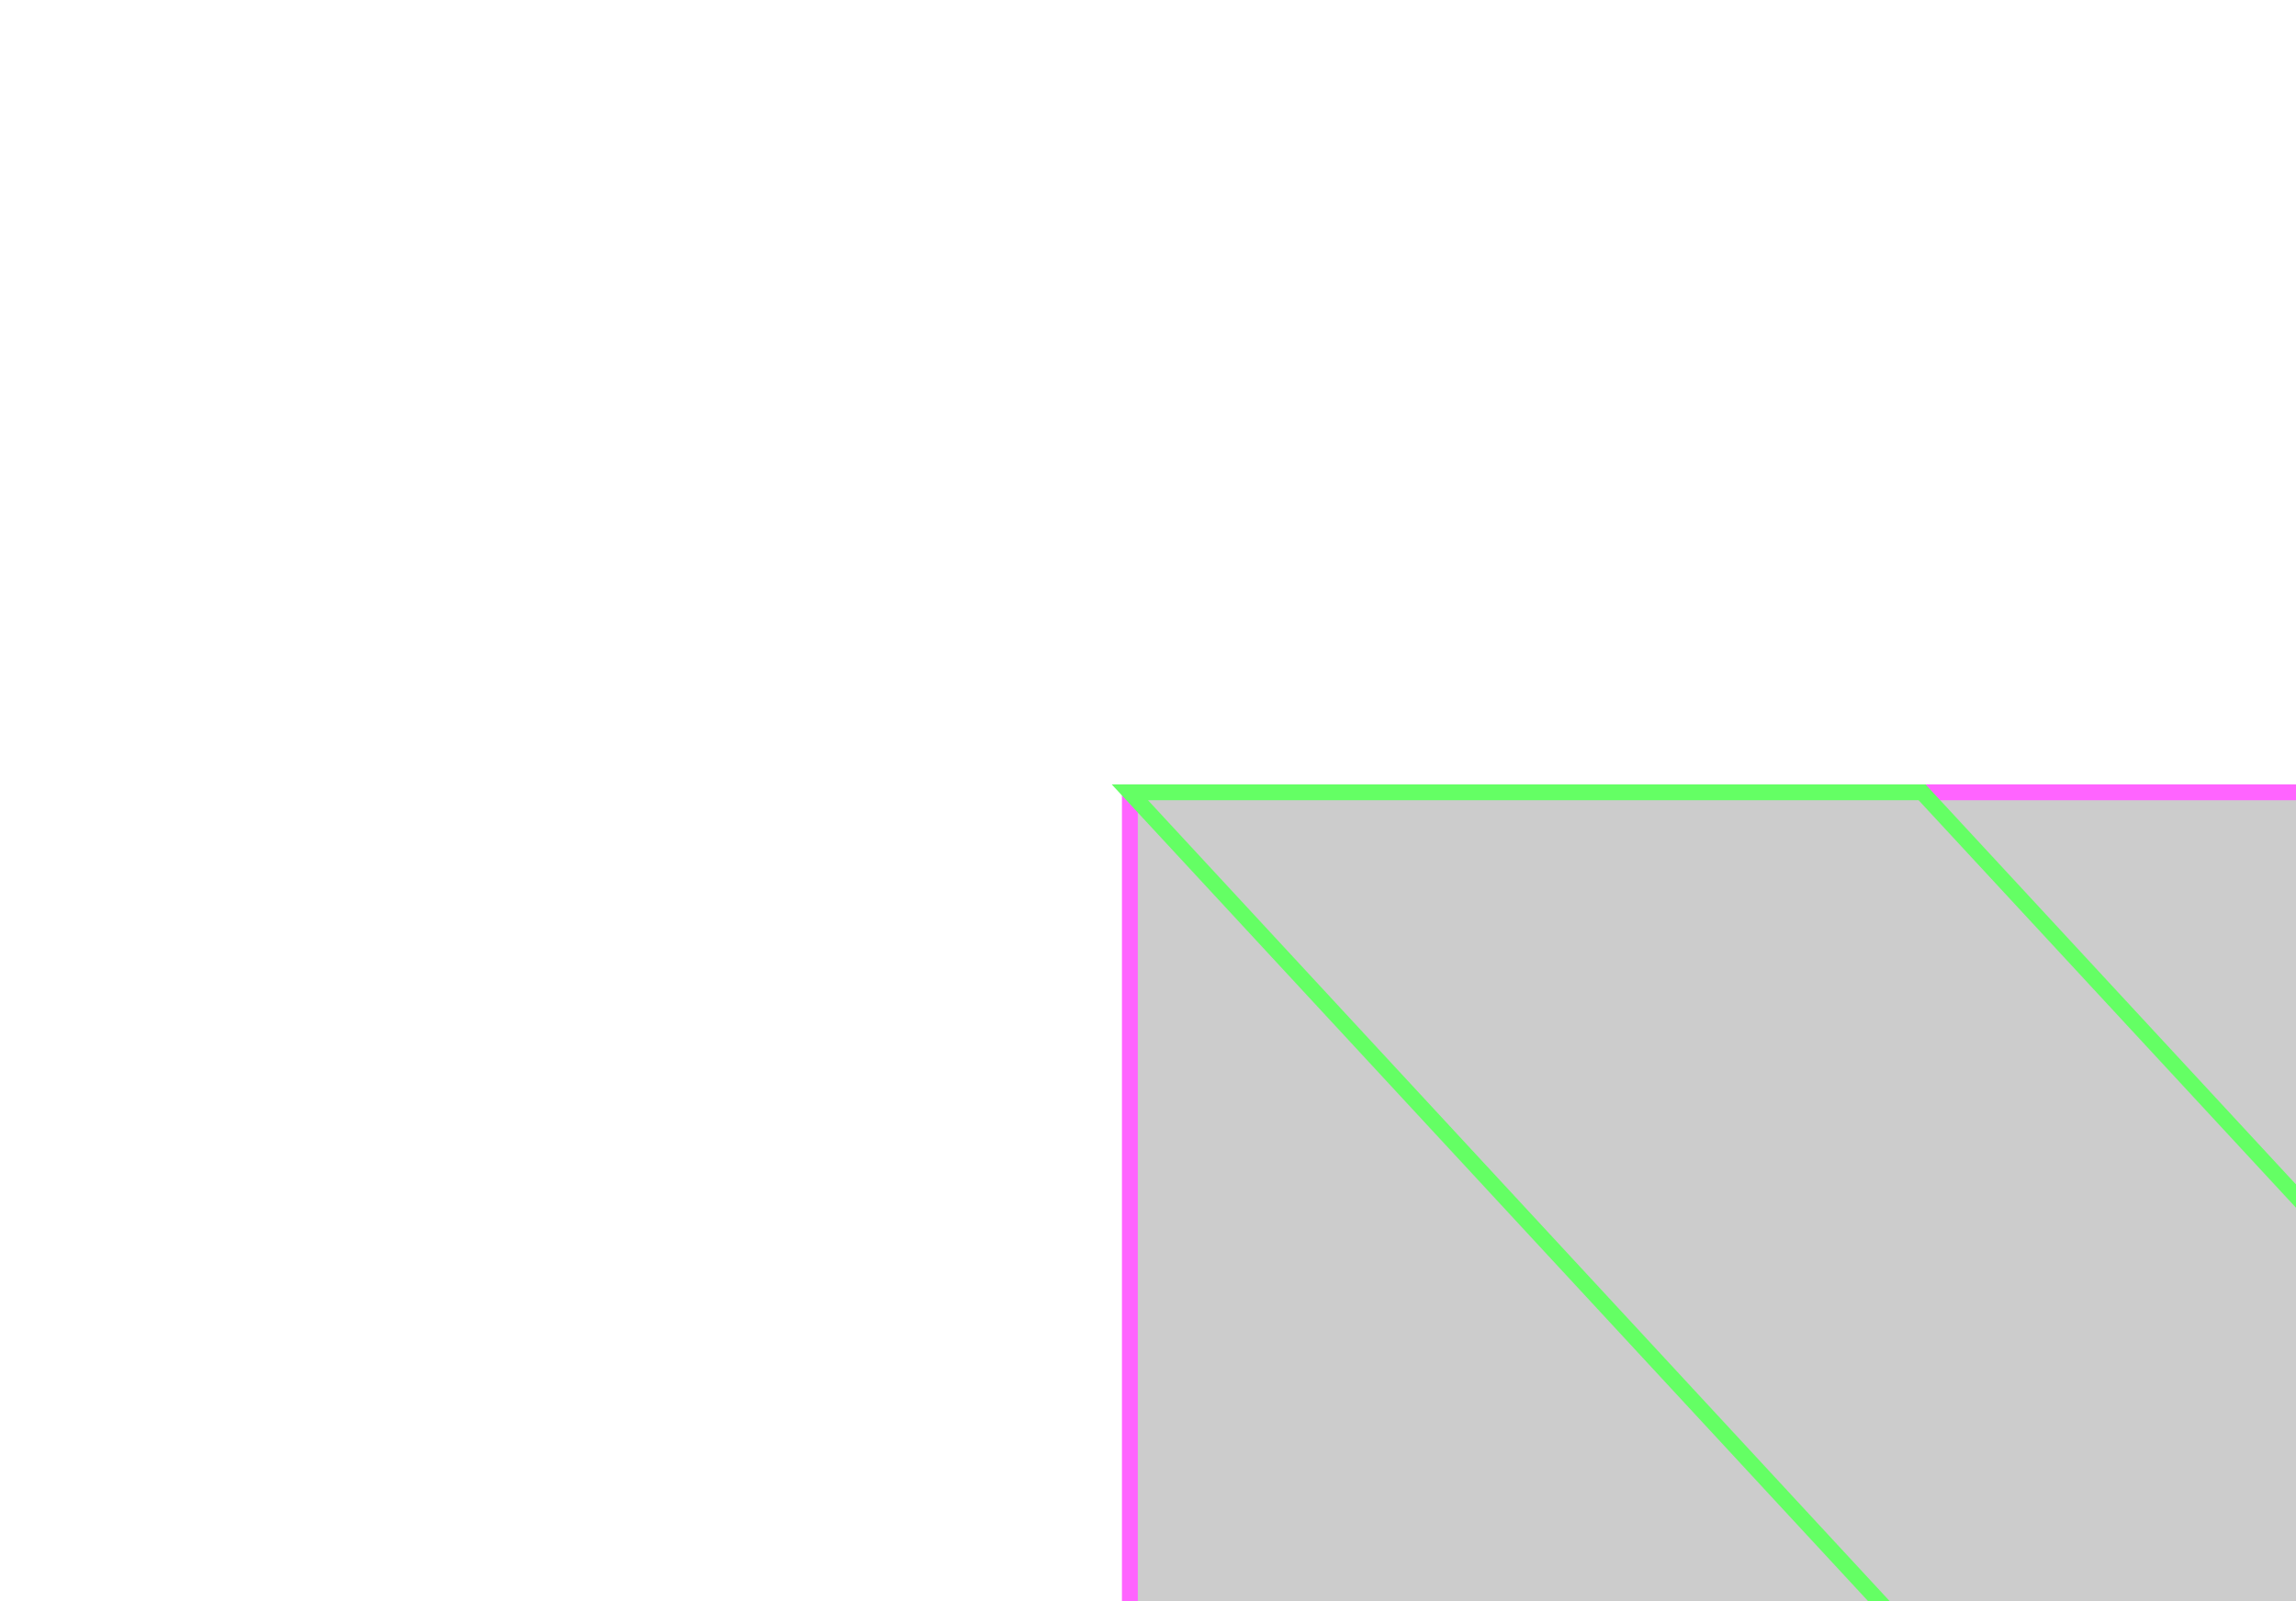
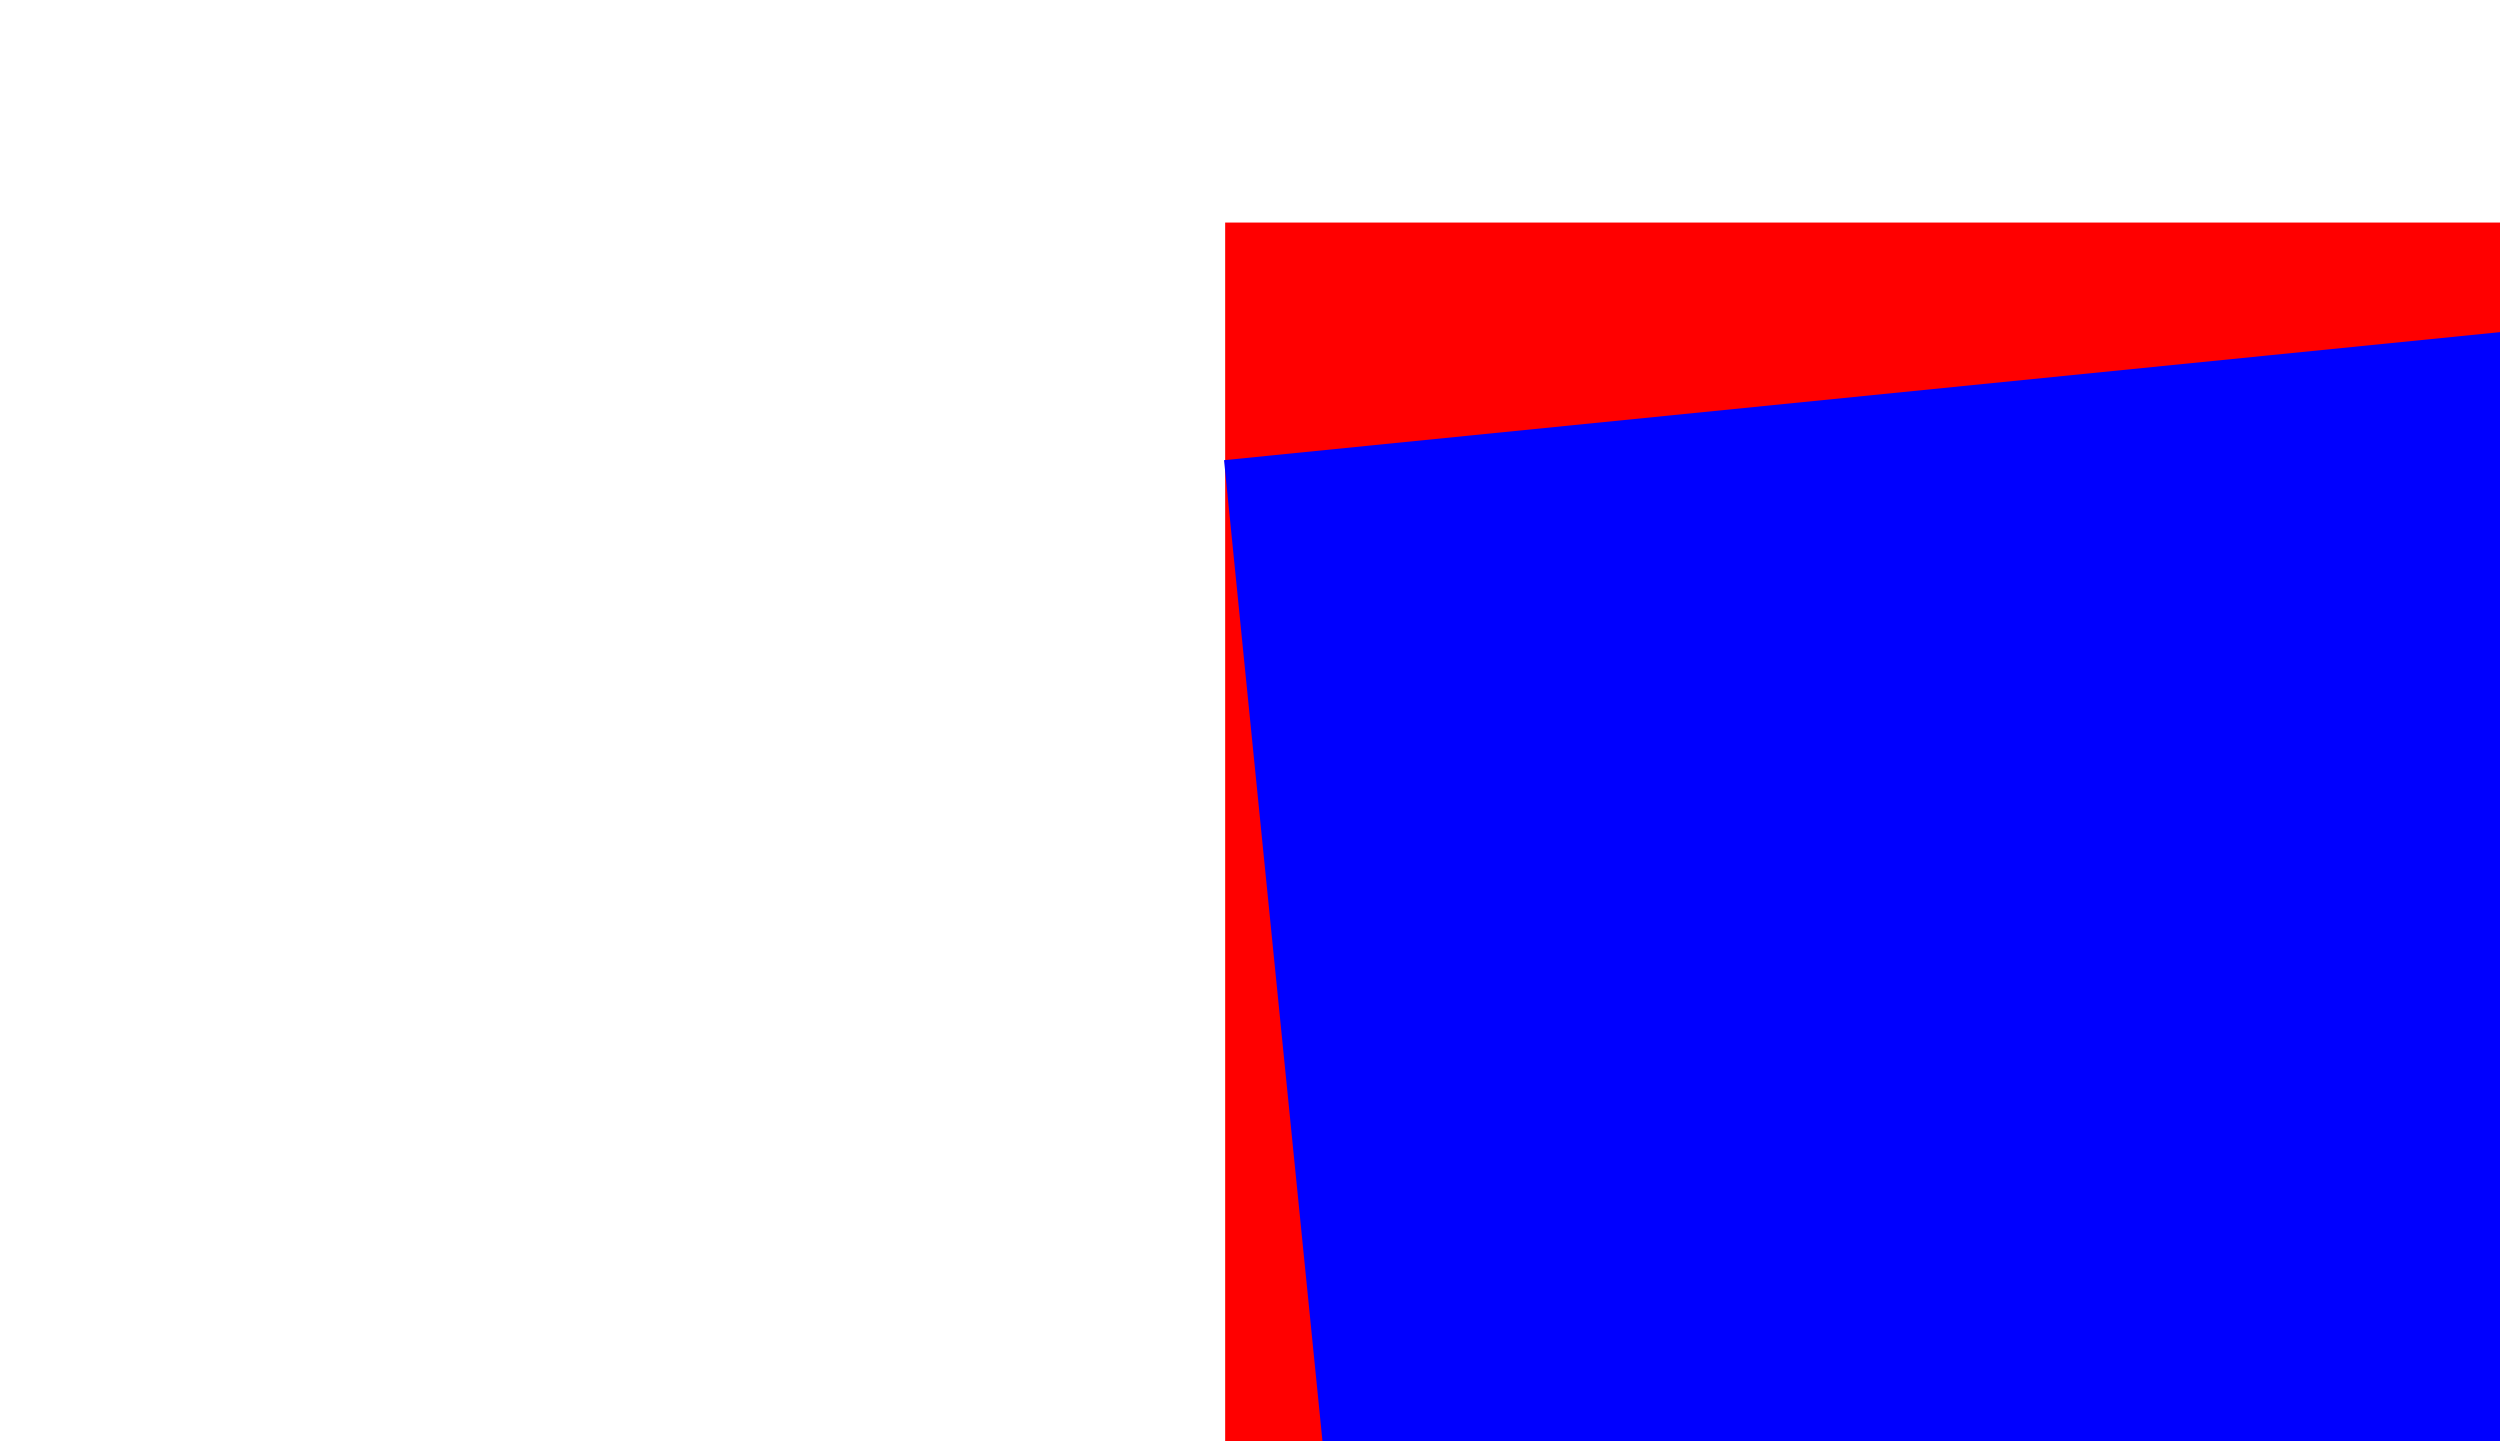
<svg xmlns="http://www.w3.org/2000/svg">
-   <polygon points="142.621,100.0 142.621,300.0 427.863,300.0 427.863,100.0 " style="fill:#cccccc;stroke:rgb(255,100,255);stroke-width:2" />
-   <polygon points="142.621,100.0 327.863,300.0 427.863,300.0 242.621,100.0 " style="fill:#cccccc;stroke:rgb(100,255,100);stroke-width:2" />
+   <polygon points="104.492,19.8 104.492,139.267 313.476,139.267 313.476,19.8 " style="fill:#FF0000;stroke:rgb(255,0,0);stroke-width:2" />
+   <polygon points="104.492,39.767 114.475,139.267 313.476,119.301 303.493,19.8 " style="fill:#0000FF;stroke:rgb(0,0,255);stroke-width:2" />
</svg>
